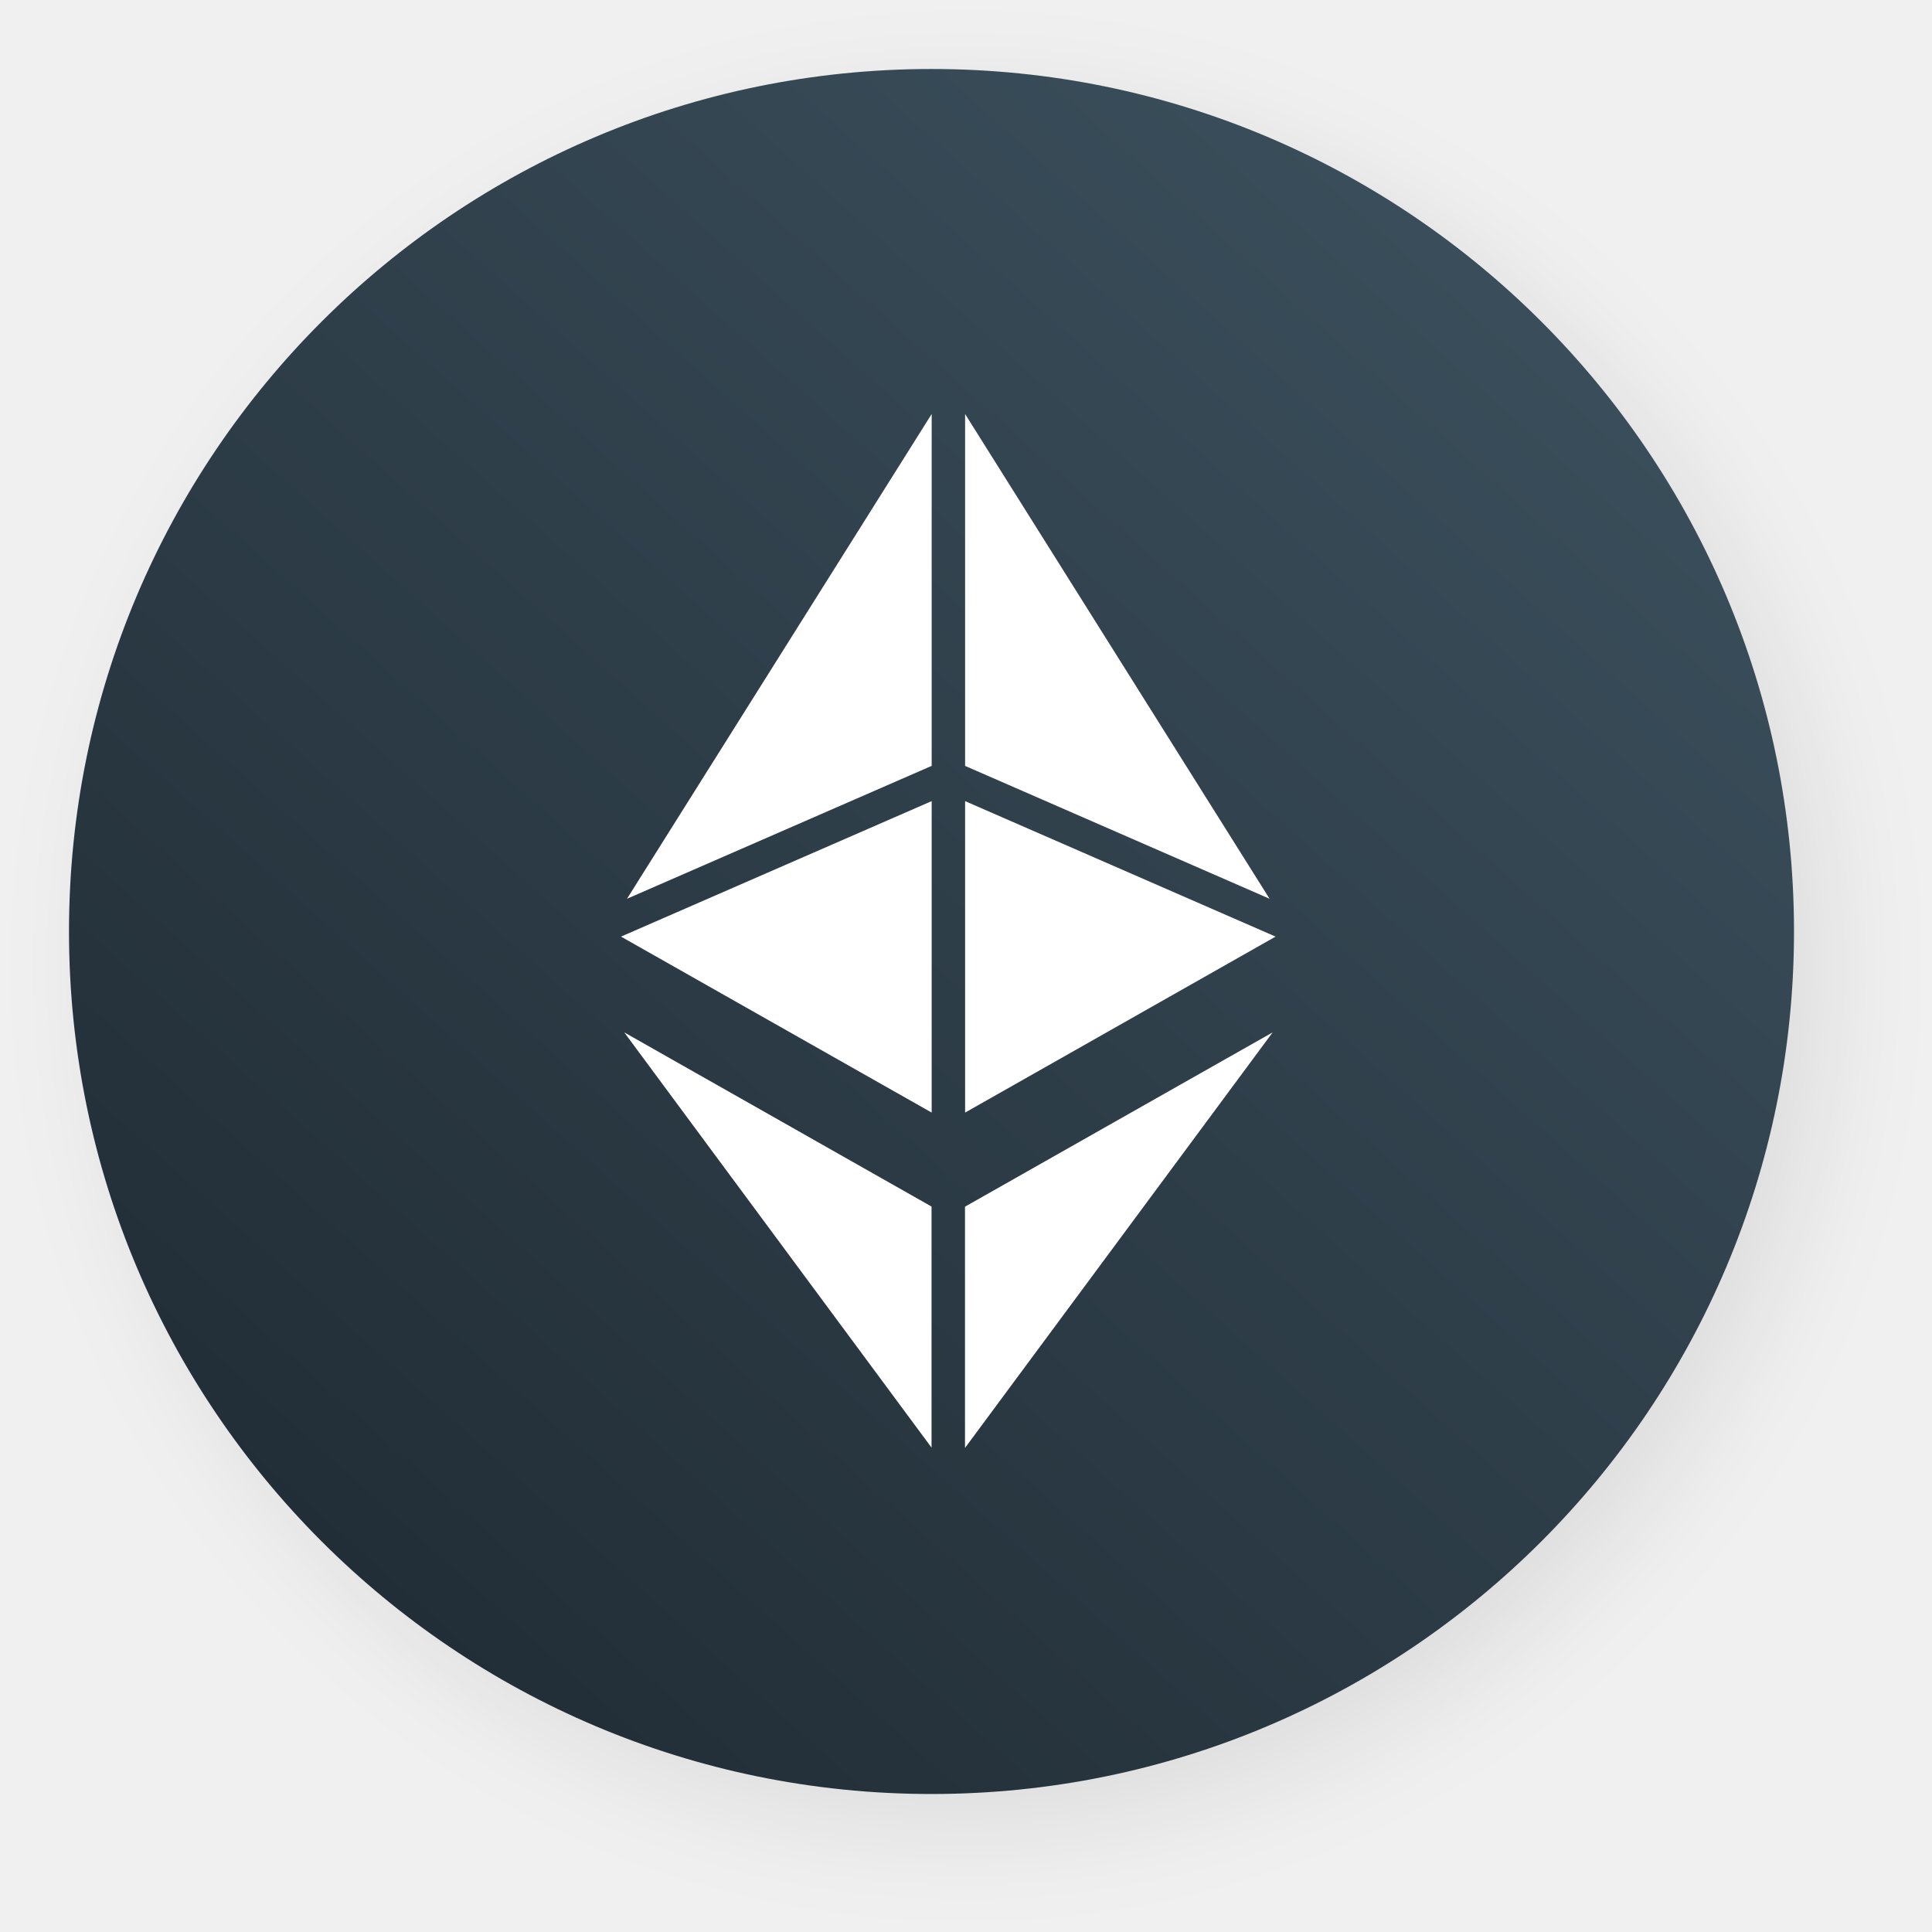
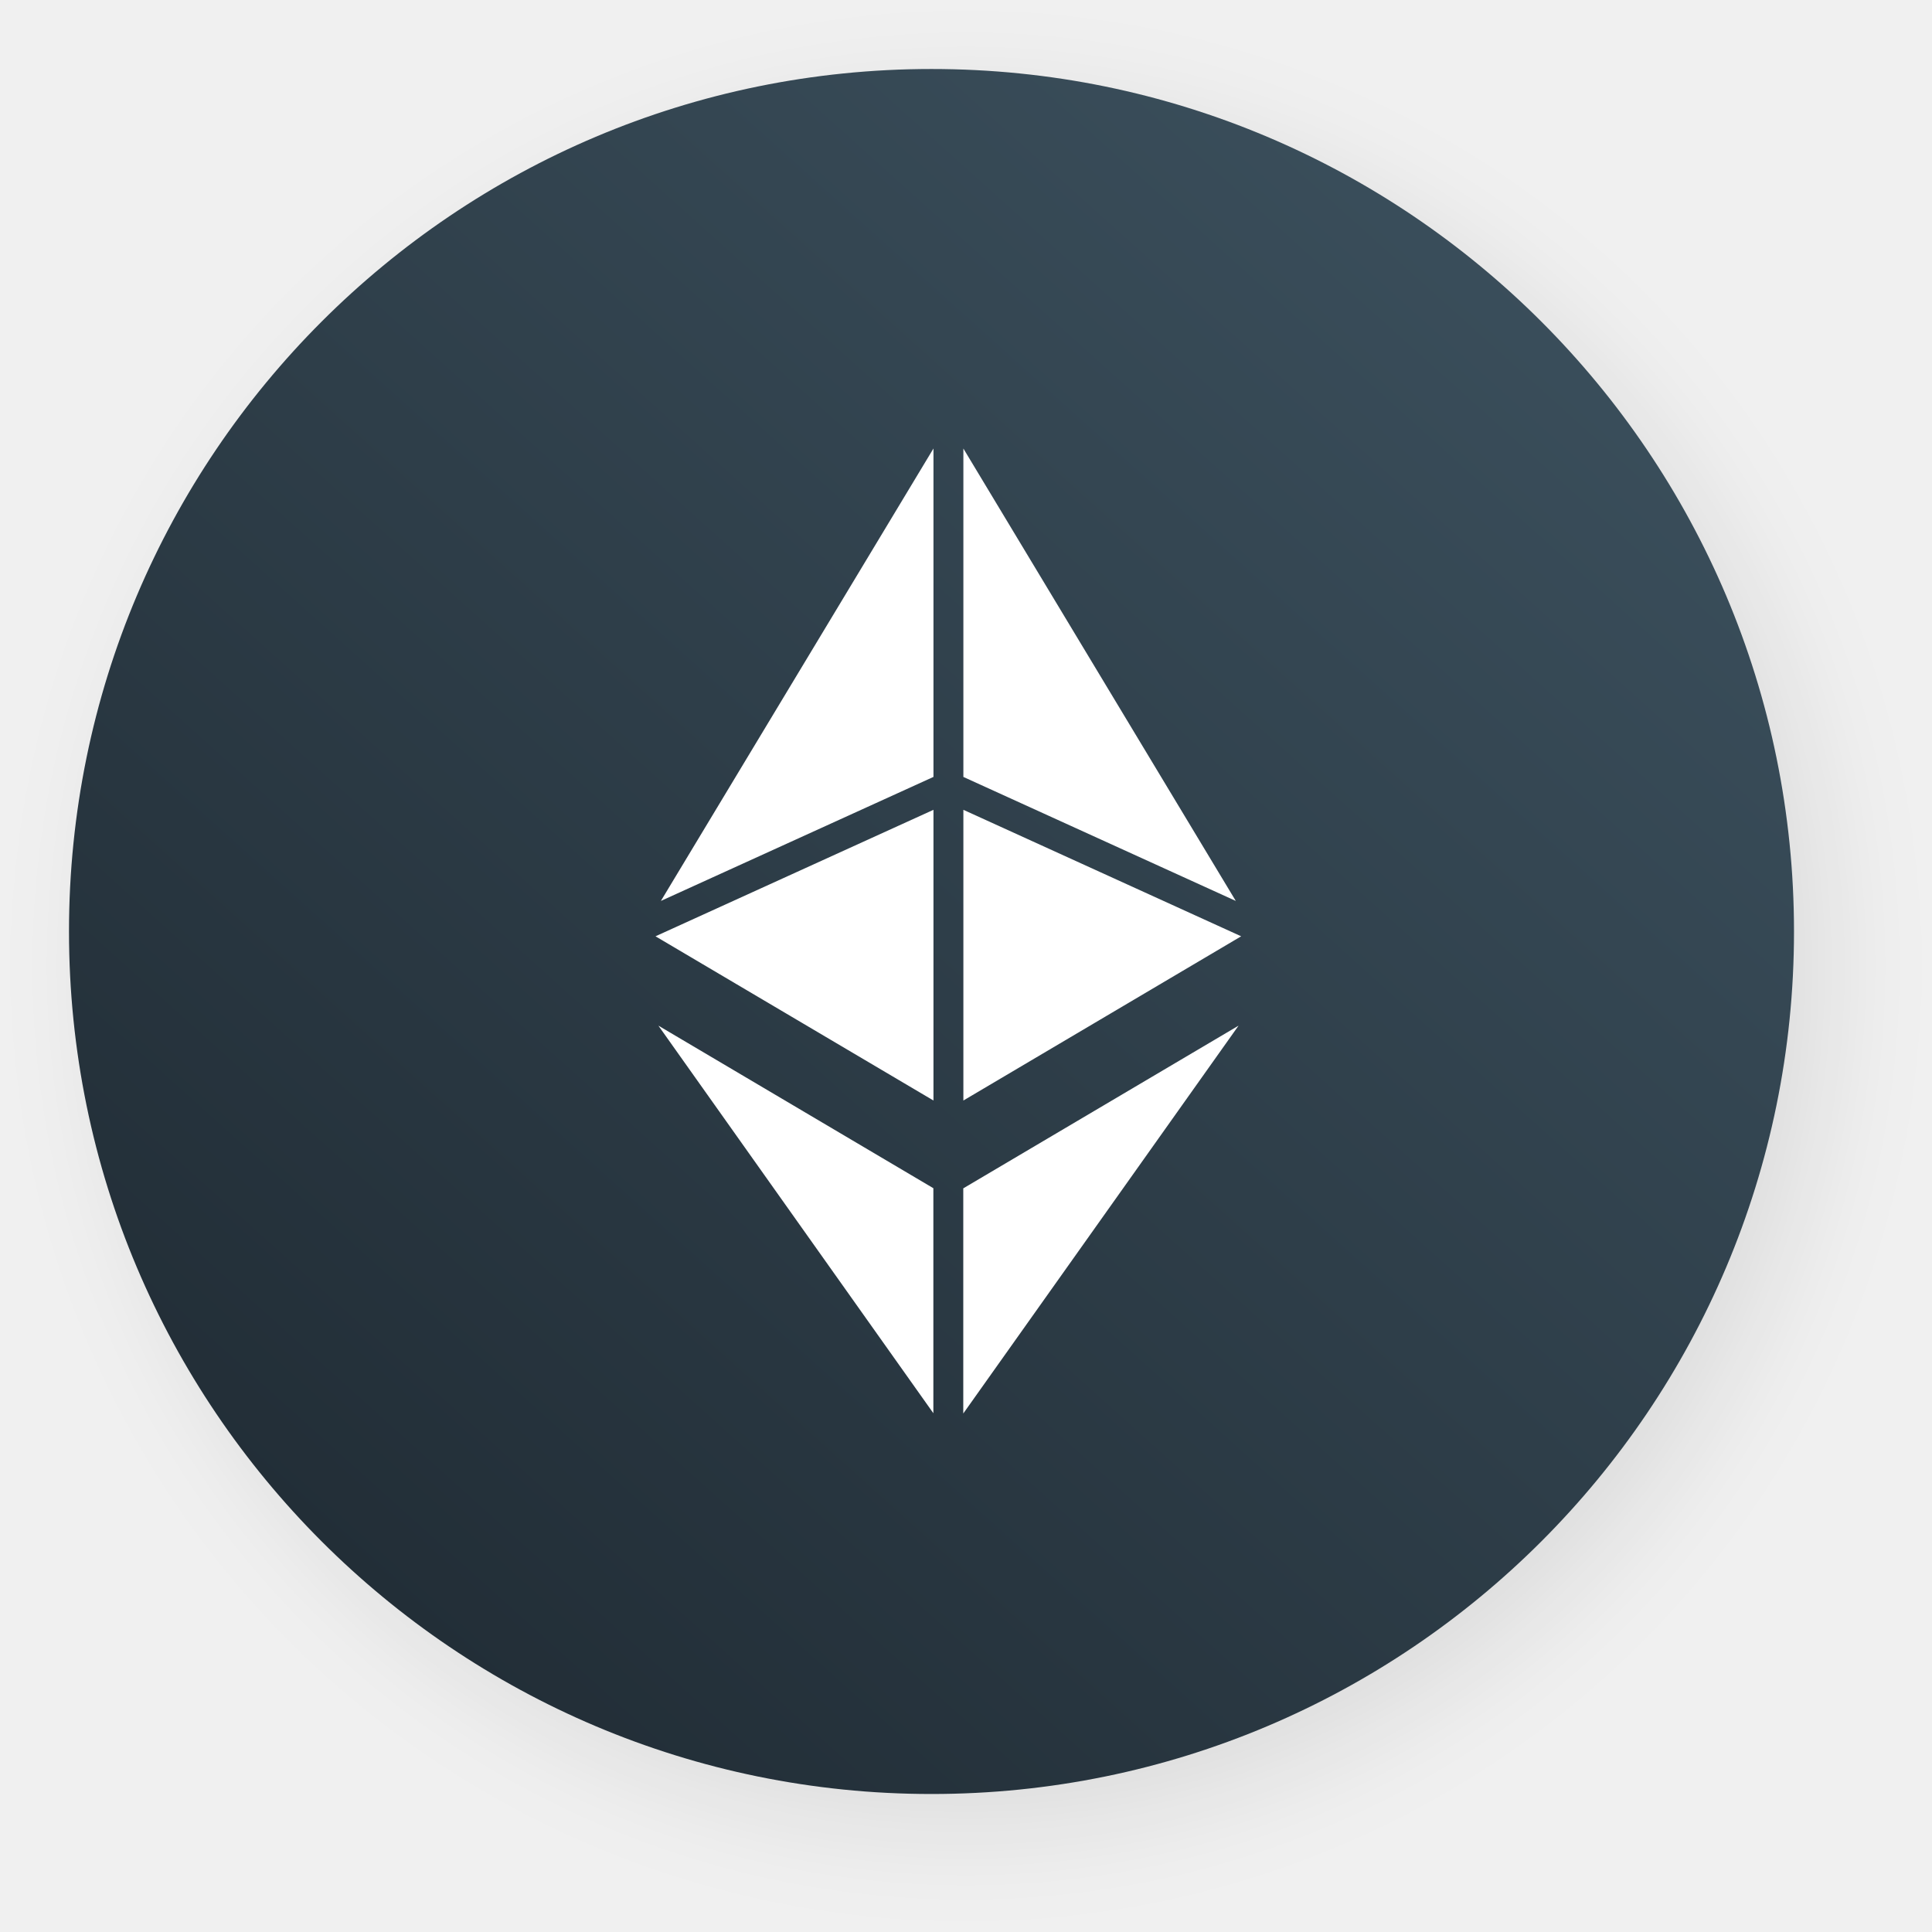
<svg xmlns="http://www.w3.org/2000/svg" xmlns:xlink="http://www.w3.org/1999/xlink" width="56px" height="56px" viewBox="0 0 56 56" version="1.1">
  <defs>
    <linearGradient x1="88.734%" y1="83.414%" x2="13.8%" y2="16.072%" id="linearGradient-1">
      <stop stop-color="#3A4E5B" offset="0%" />
      <stop stop-color="#222E37" offset="100%" />
    </linearGradient>
    <path d="M25,50 C11.193,50 0,38.807 0,25 C0,11.193 11.193,0 25,0 C38.807,0 50,11.193 50,25 C50,38.807 38.807,50 25,50 Z" id="path-2" />
    <filter x="-12.0%" y="-8.0%" width="120.0%" height="120.0%" filterUnits="objectBoundingBox" id="filter-3">
      <feOffset dx="-1" dy="1" in="SourceAlpha" result="shadowOffsetOuter1" />
      <feGaussianBlur stdDeviation="1.5" in="shadowOffsetOuter1" result="shadowBlurOuter1" />
      <feColorMatrix values="0 0 0 0 0   0 0 0 0 0   0 0 0 0 0  0 0 0 0.08 0" type="matrix" in="shadowBlurOuter1" />
    </filter>
  </defs>
  <g id="Page-1" stroke="none" stroke-width="1" fill="none" fill-rule="evenodd">
    <g id="Audits" transform="translate(2, 2)">
      <g id="Fill-1" transform="translate(25, 25) rotate(-90) translate(-25, -25) ">
        <use fill="black" fill-opacity="1" filter="url(#filter-3)" xlink:href="#path-2" />
        <use fill="url(#linearGradient-1)" fill-rule="evenodd" xlink:href="#path-2" />
      </g>
-       <g id="Page-1" transform="translate(16, 10)" fill="#FFFFFF">
-         <polygon id="Fill-1" points="9.974 20.249 18.973 15.148 9.974 11.221" />
-         <polygon id="Fill-2" points="18.799 14.051 9.974 0.001 9.974 10.2" />
-         <polygon id="Fill-3" points="9.971 22.976 9.971 29.969 18.888 17.924" />
-         <polygon id="Fill-4" points="0 15.148 9.005 20.249 9.005 11.221" />
-         <polygon id="Fill-5" points="9.005 -9.29752066e-06 0.174 14.051 9.005 10.199" />
-         <polygon id="Fill-6" points="9.001 29.96 9.001 22.973 0.094 17.924" />
+       <g id="Page-1" transform="translate(17, 11)" fill="#FFFFFF">
+         <polygon id="Fill-1" points="8.924 18.899 16.976 14.139 8.924 10.473" />
+         <polygon id="Fill-2" points="16.82 13.114 8.924 0.001 8.924 9.52" />
+         <polygon id="Fill-3" points="8.921 21.445 8.921 27.971 16.9 16.729" />
+         <polygon id="Fill-4" points="0 14.139 8.057 18.899 8.057 10.473" />
+         <polygon id="Fill-5" points="8.057 -8.67768595e-06 0.156 13.114 8.057 9.519" />
+         <polygon id="Fill-6" points="8.054 27.963 8.054 21.441 0.084 16.729" />
      </g>
    </g>
  </g>
</svg>
